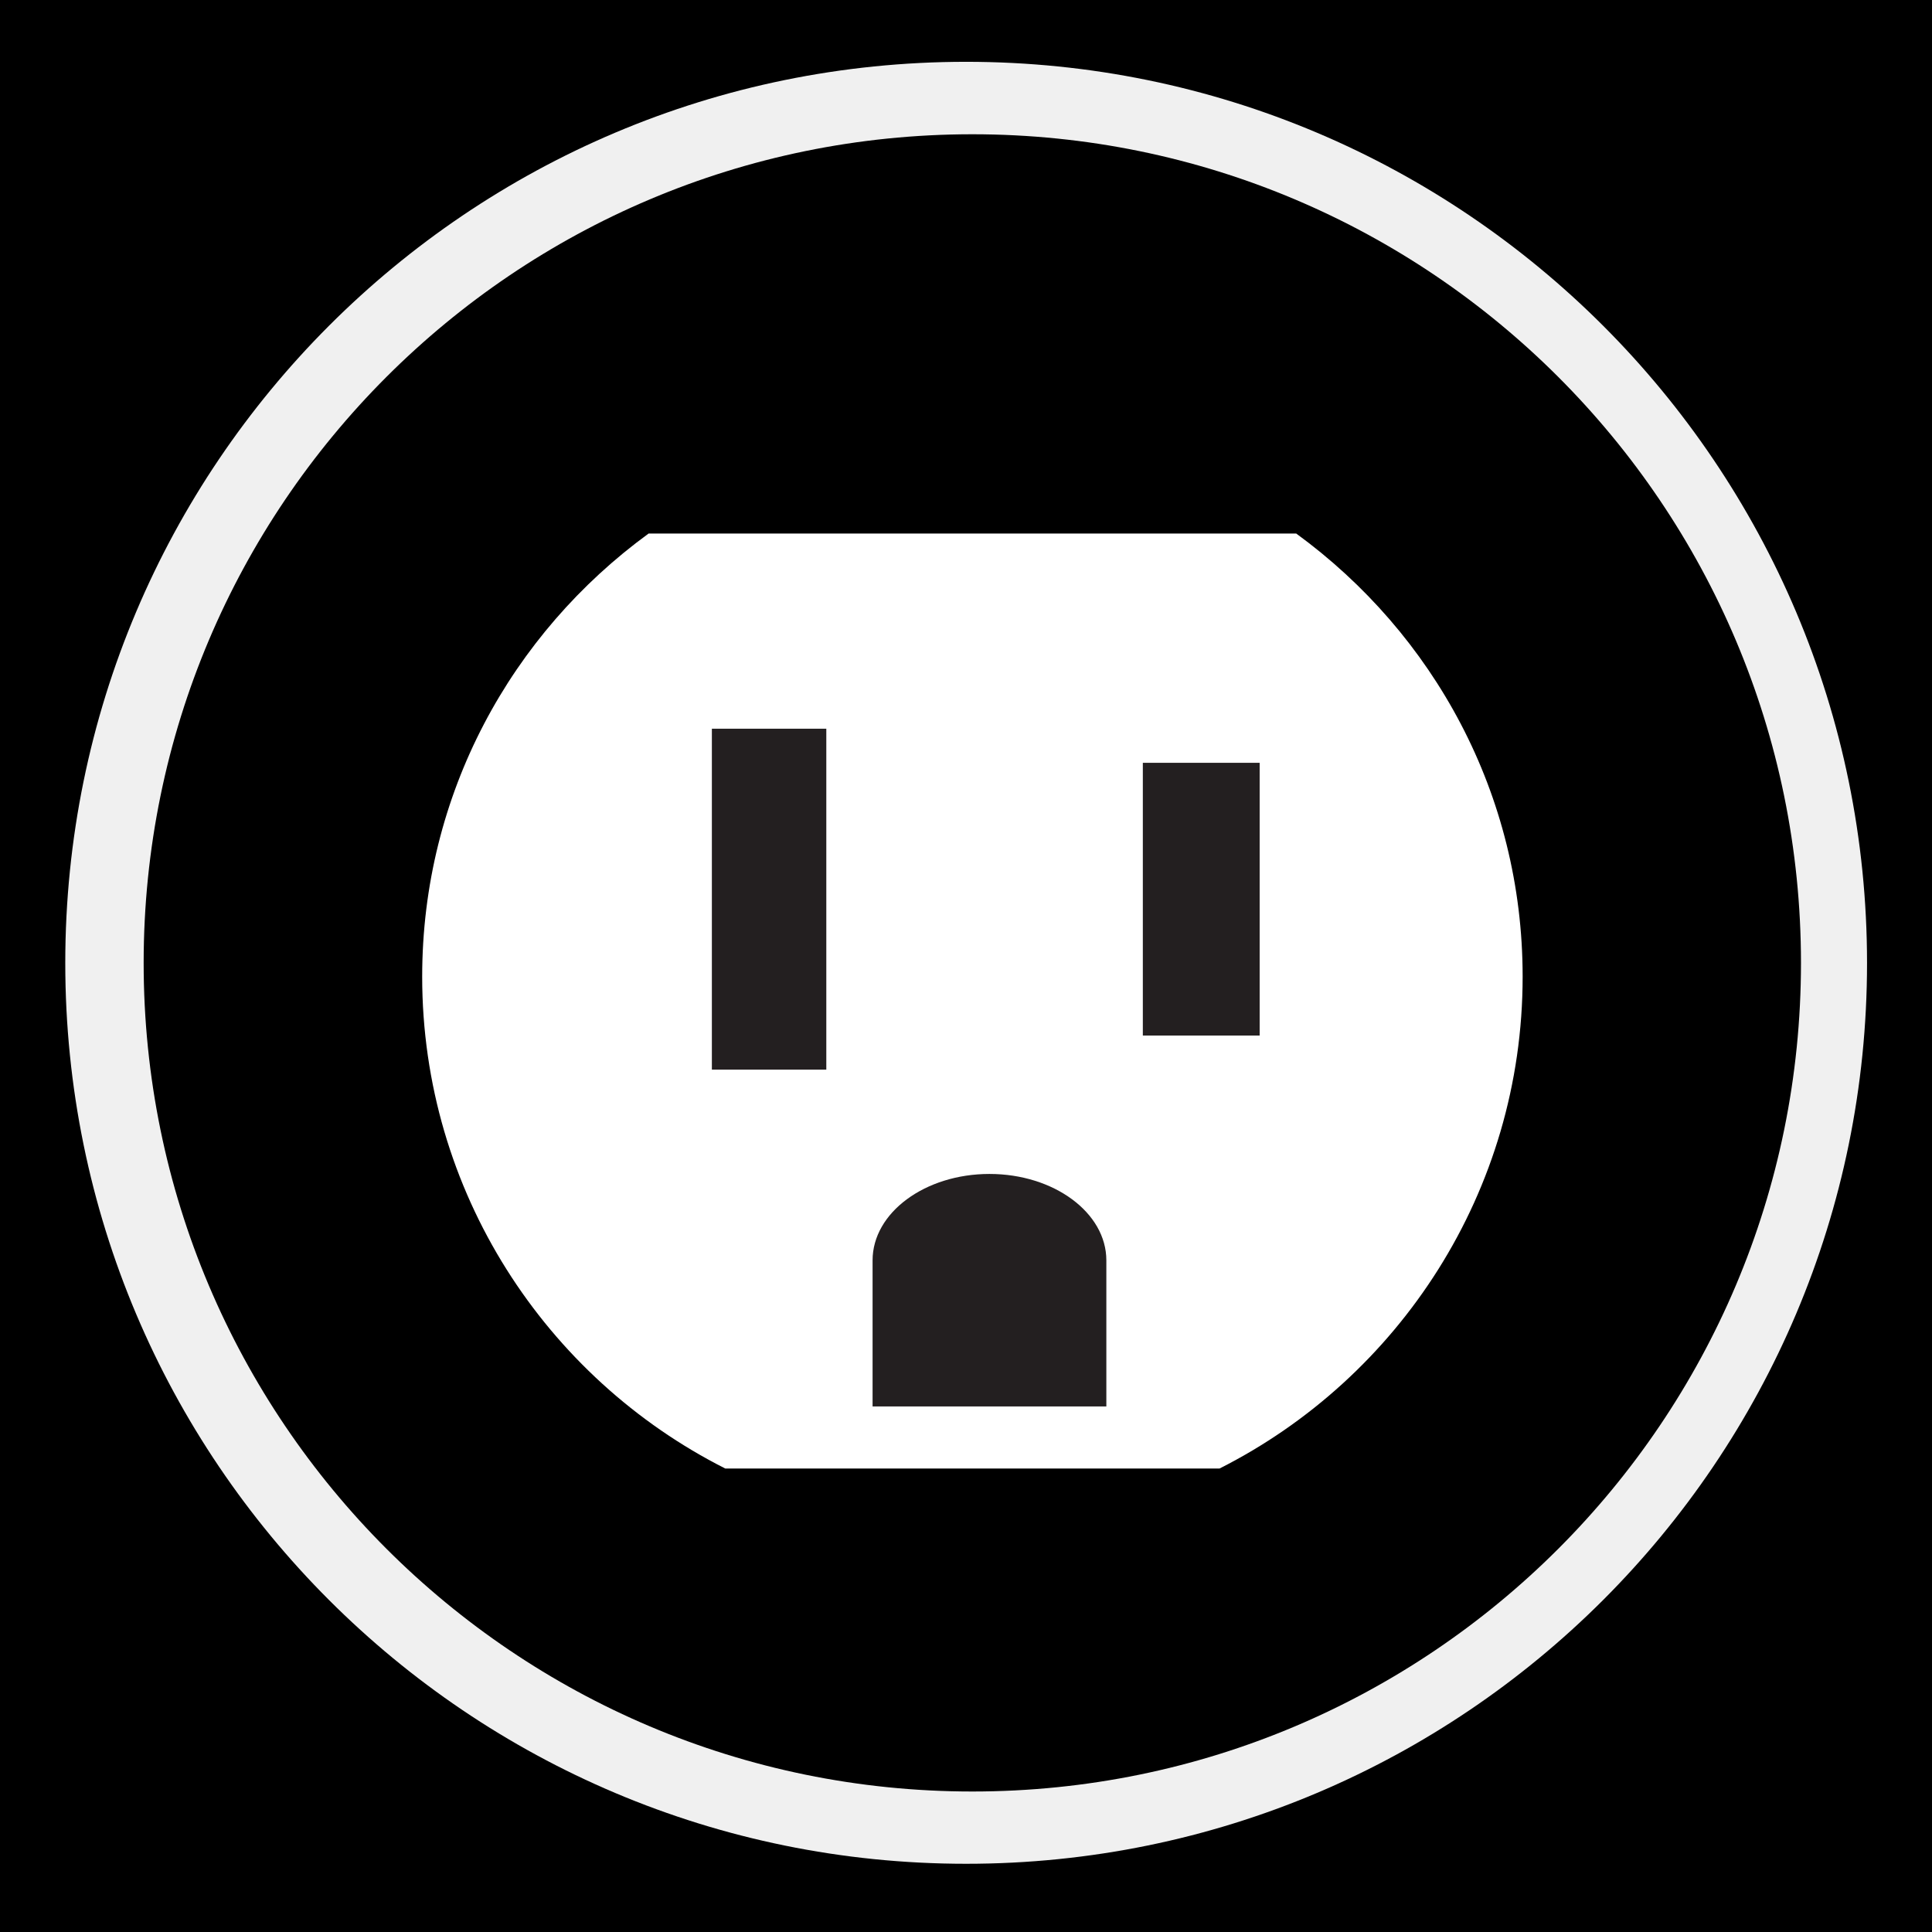
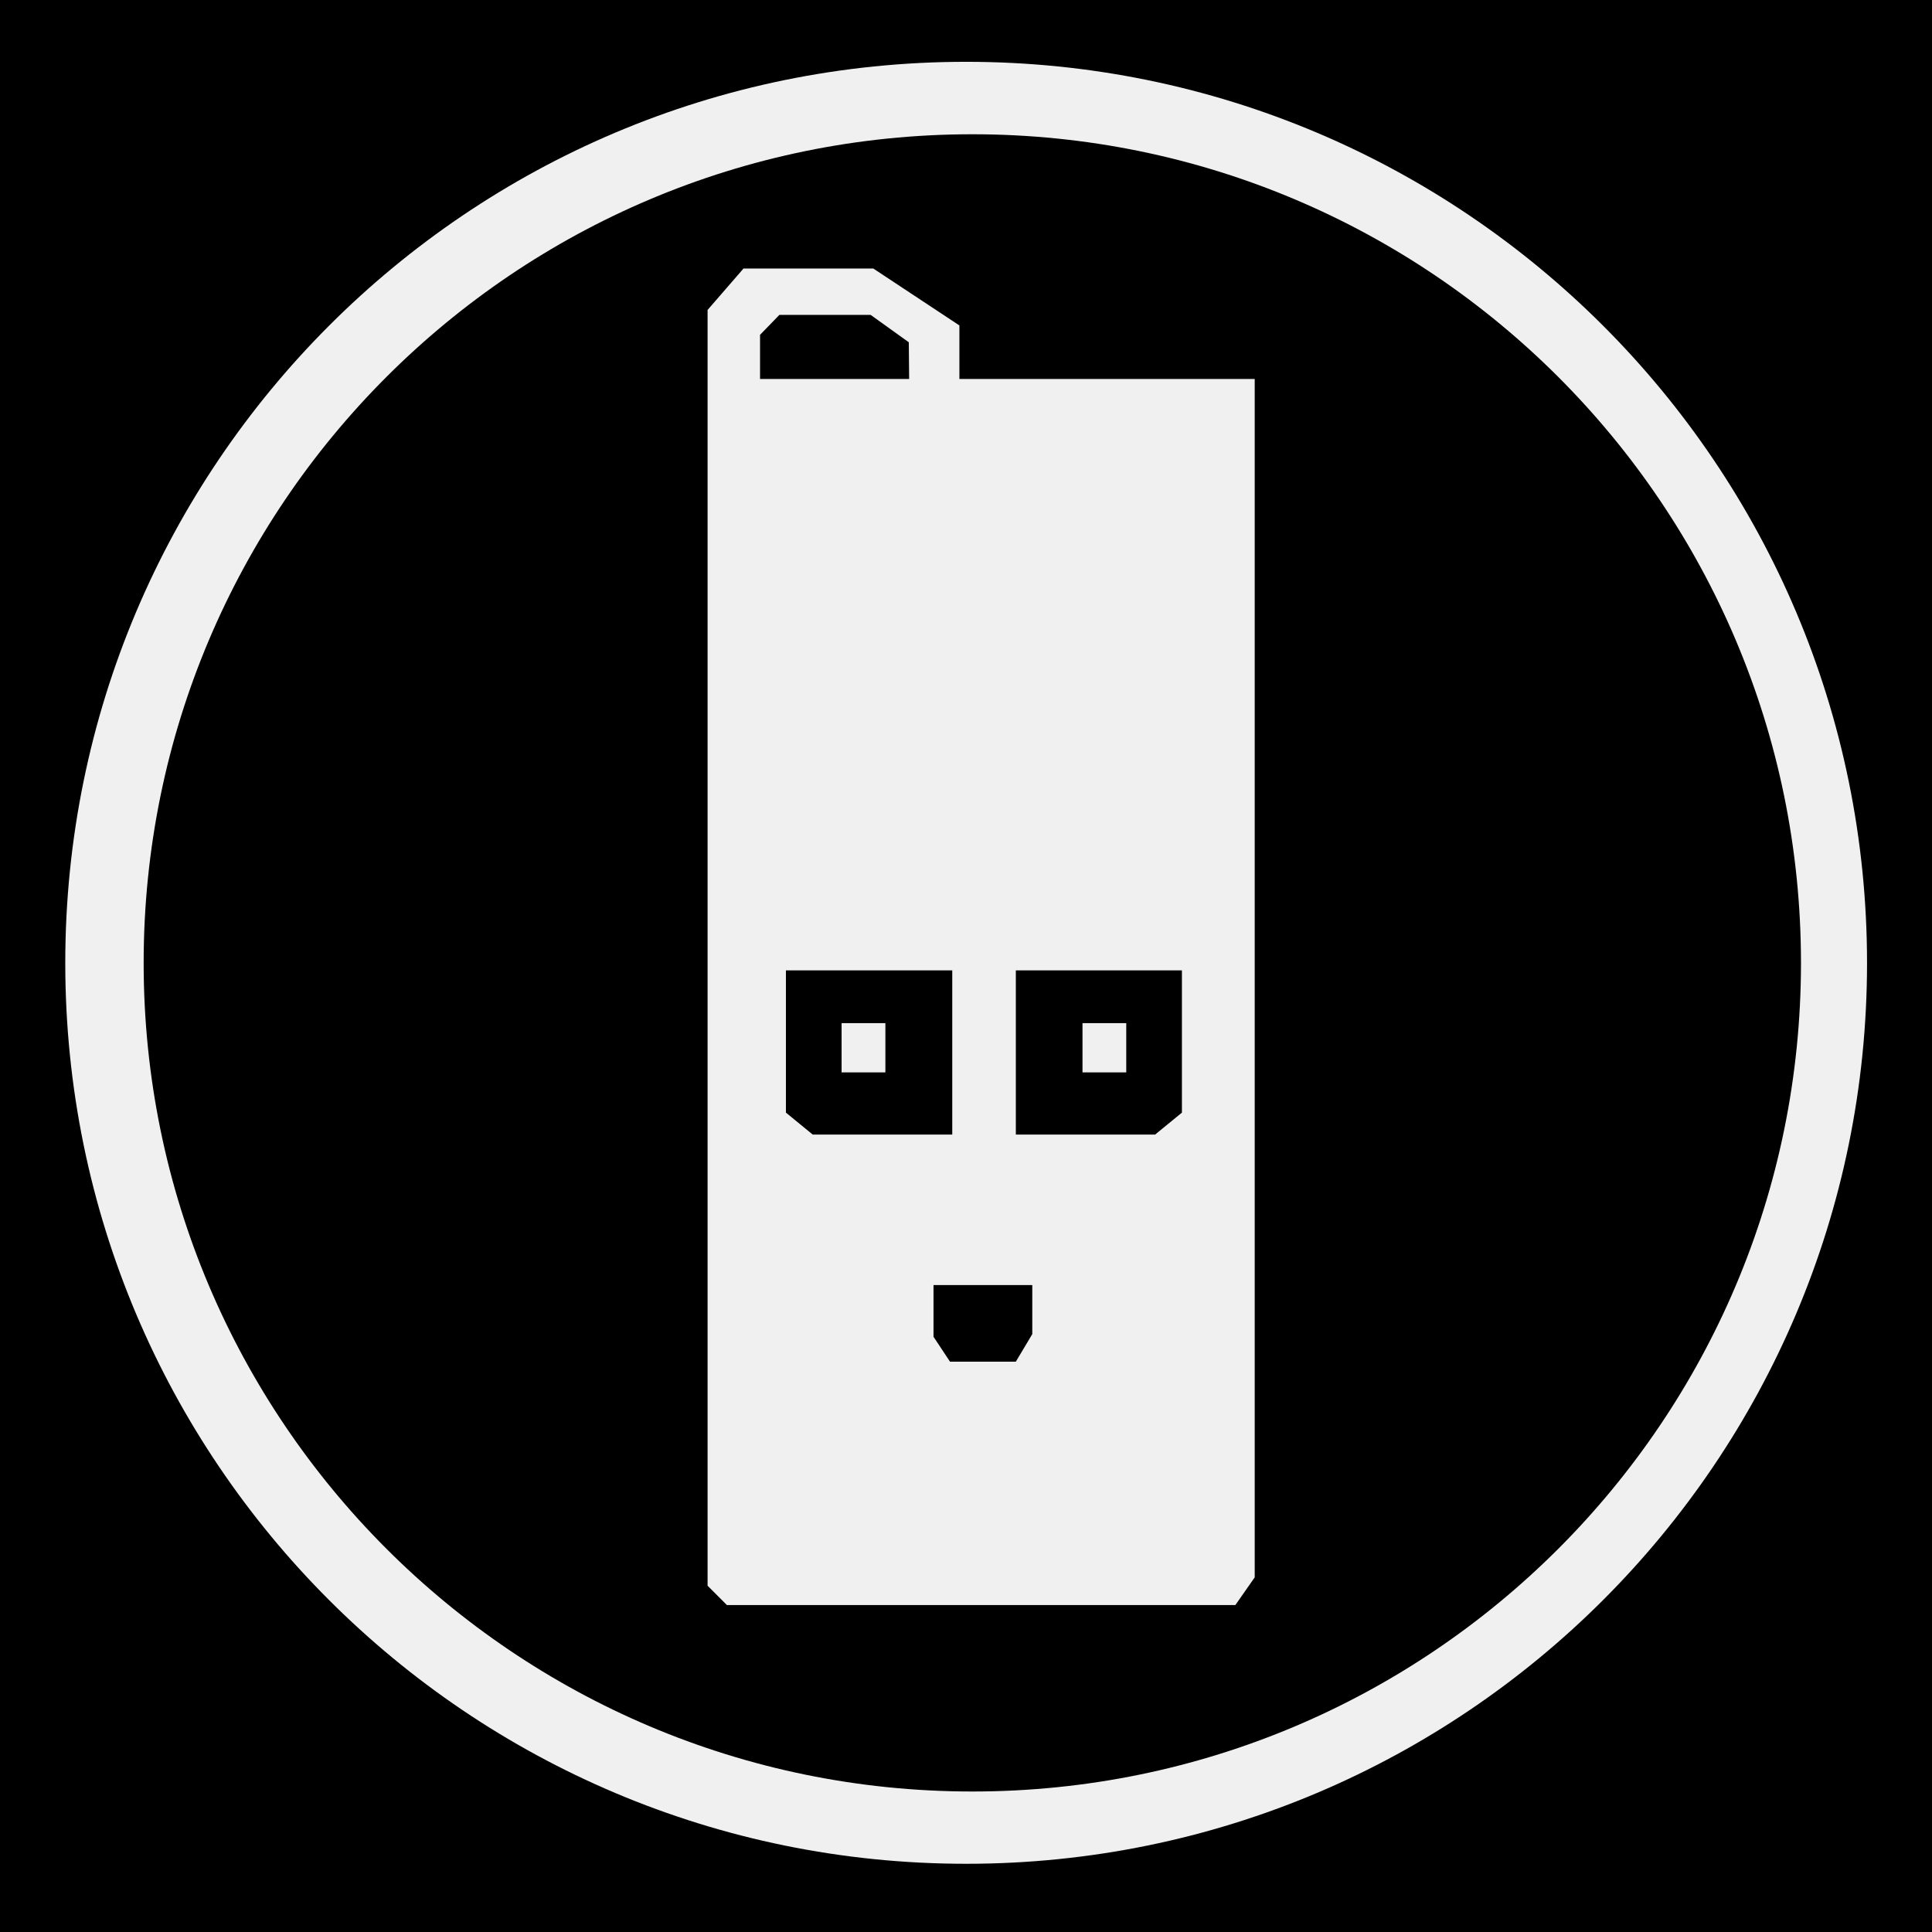
<svg xmlns="http://www.w3.org/2000/svg" version="1.1" id="Layer_1" x="0px" y="0px" width="44.637px" height="44.637px" viewBox="0 0 44.637 44.637" enable-background="new 0 0 44.637 44.637" xml:space="preserve">
  <g id="g11706">
    <g id="g11708">
	</g>
    <g id="g11712">
	</g>
    <g id="g11716">
	</g>
    <g id="g11720">
	</g>
  </g>
  <g id="Livello_1_2_">
</g>
  <g>
-     <path d="M0,0v44.637h44.637V0H0z M22.32,43.061c-11.498,0-20.812-9.312-20.812-20.812S10.82,1.428,22.32,1.428   c11.496,0,20.816,9.321,20.816,20.821C43.136,33.743,33.816,43.064,22.32,43.061z" />
-     <path d="M22.465,3.102c-10.573,0-19.146,8.572-19.146,19.146c0,10.565,8.573,19.143,19.146,19.143   c10.577,0,19.144-8.574,19.145-19.143C41.61,11.673,33.039,3.102,22.465,3.102z" />
-   </g>
-   <g id="g4534-1-4" transform="translate(6.146125,-266.827)">
-     <path id="path7118-52-8-0" fill="#FFFFFF" d="M8.839,279.154c-3.169,2.312-5.231,6.015-5.231,10.238   c0,4.963,2.856,9.27,7.003,11.364H22.03c4.146-2.094,7.003-6.4,7.003-11.364c0-4.223-2.062-7.926-5.231-10.238H8.839z" />
-     <g>
-       <rect x="10.301" y="283.663" fill="#231F20" width="2.644" height="7.877" />
-       <rect x="20.258" y="284.451" fill="#231F20" width="2.699" height="6.301" />
-       <path fill="#231F20" d="M16.714,293.95c-1.488,0-2.7,0.895-2.7,1.996v3.375h5.401v-3.375    C19.415,294.845,18.203,293.95,16.714,293.95z" />
-     </g>
+     <path d="M0,0v44.637h44.637V0H0z M22.32,43.061c-11.498,0-20.812-9.312-20.812-20.812c0-11.5,9.312-20.821,20.812-20.821   c11.496,0,20.816,9.321,20.816,20.821C43.136,33.743,33.816,43.064,22.32,43.061z" />
+     <path d="M22.465,3.102c-10.573,0-19.146,8.572-19.146,19.146c0,10.566,8.573,19.143,19.146,19.143   c10.577,0,19.144-8.574,19.145-19.143C41.61,11.673,33.039,3.102,22.465,3.102z M28.988,36.445l-0.446,0.638H16.794l-0.446-0.446   V8.789V8.756V7.161l0.83-0.957h2.999l1.989,1.315v1.237h6.823V36.445z" />
+     <polygon points="20.997,7.908 20.115,7.275 18.007,7.275 17.56,7.736 17.56,8.756 21.005,8.756  " />
+     <path d="M27.307,25.706V22.42H23.47v3.793h3.218L27.307,25.706z M26.021,24.776H25.01v-1.138h1.011V24.776z" />
+     <path d="M22.001,22.42h-3.843v3.286l0.619,0.507h3.224V22.42z M20.456,24.776h-1.012v-1.138h1.012V24.776z" />
+     <polygon points="21.568,30.885 21.949,31.46 23.47,31.46 23.85,30.823 23.85,29.69 21.568,29.69  " />
  </g>
</svg>
